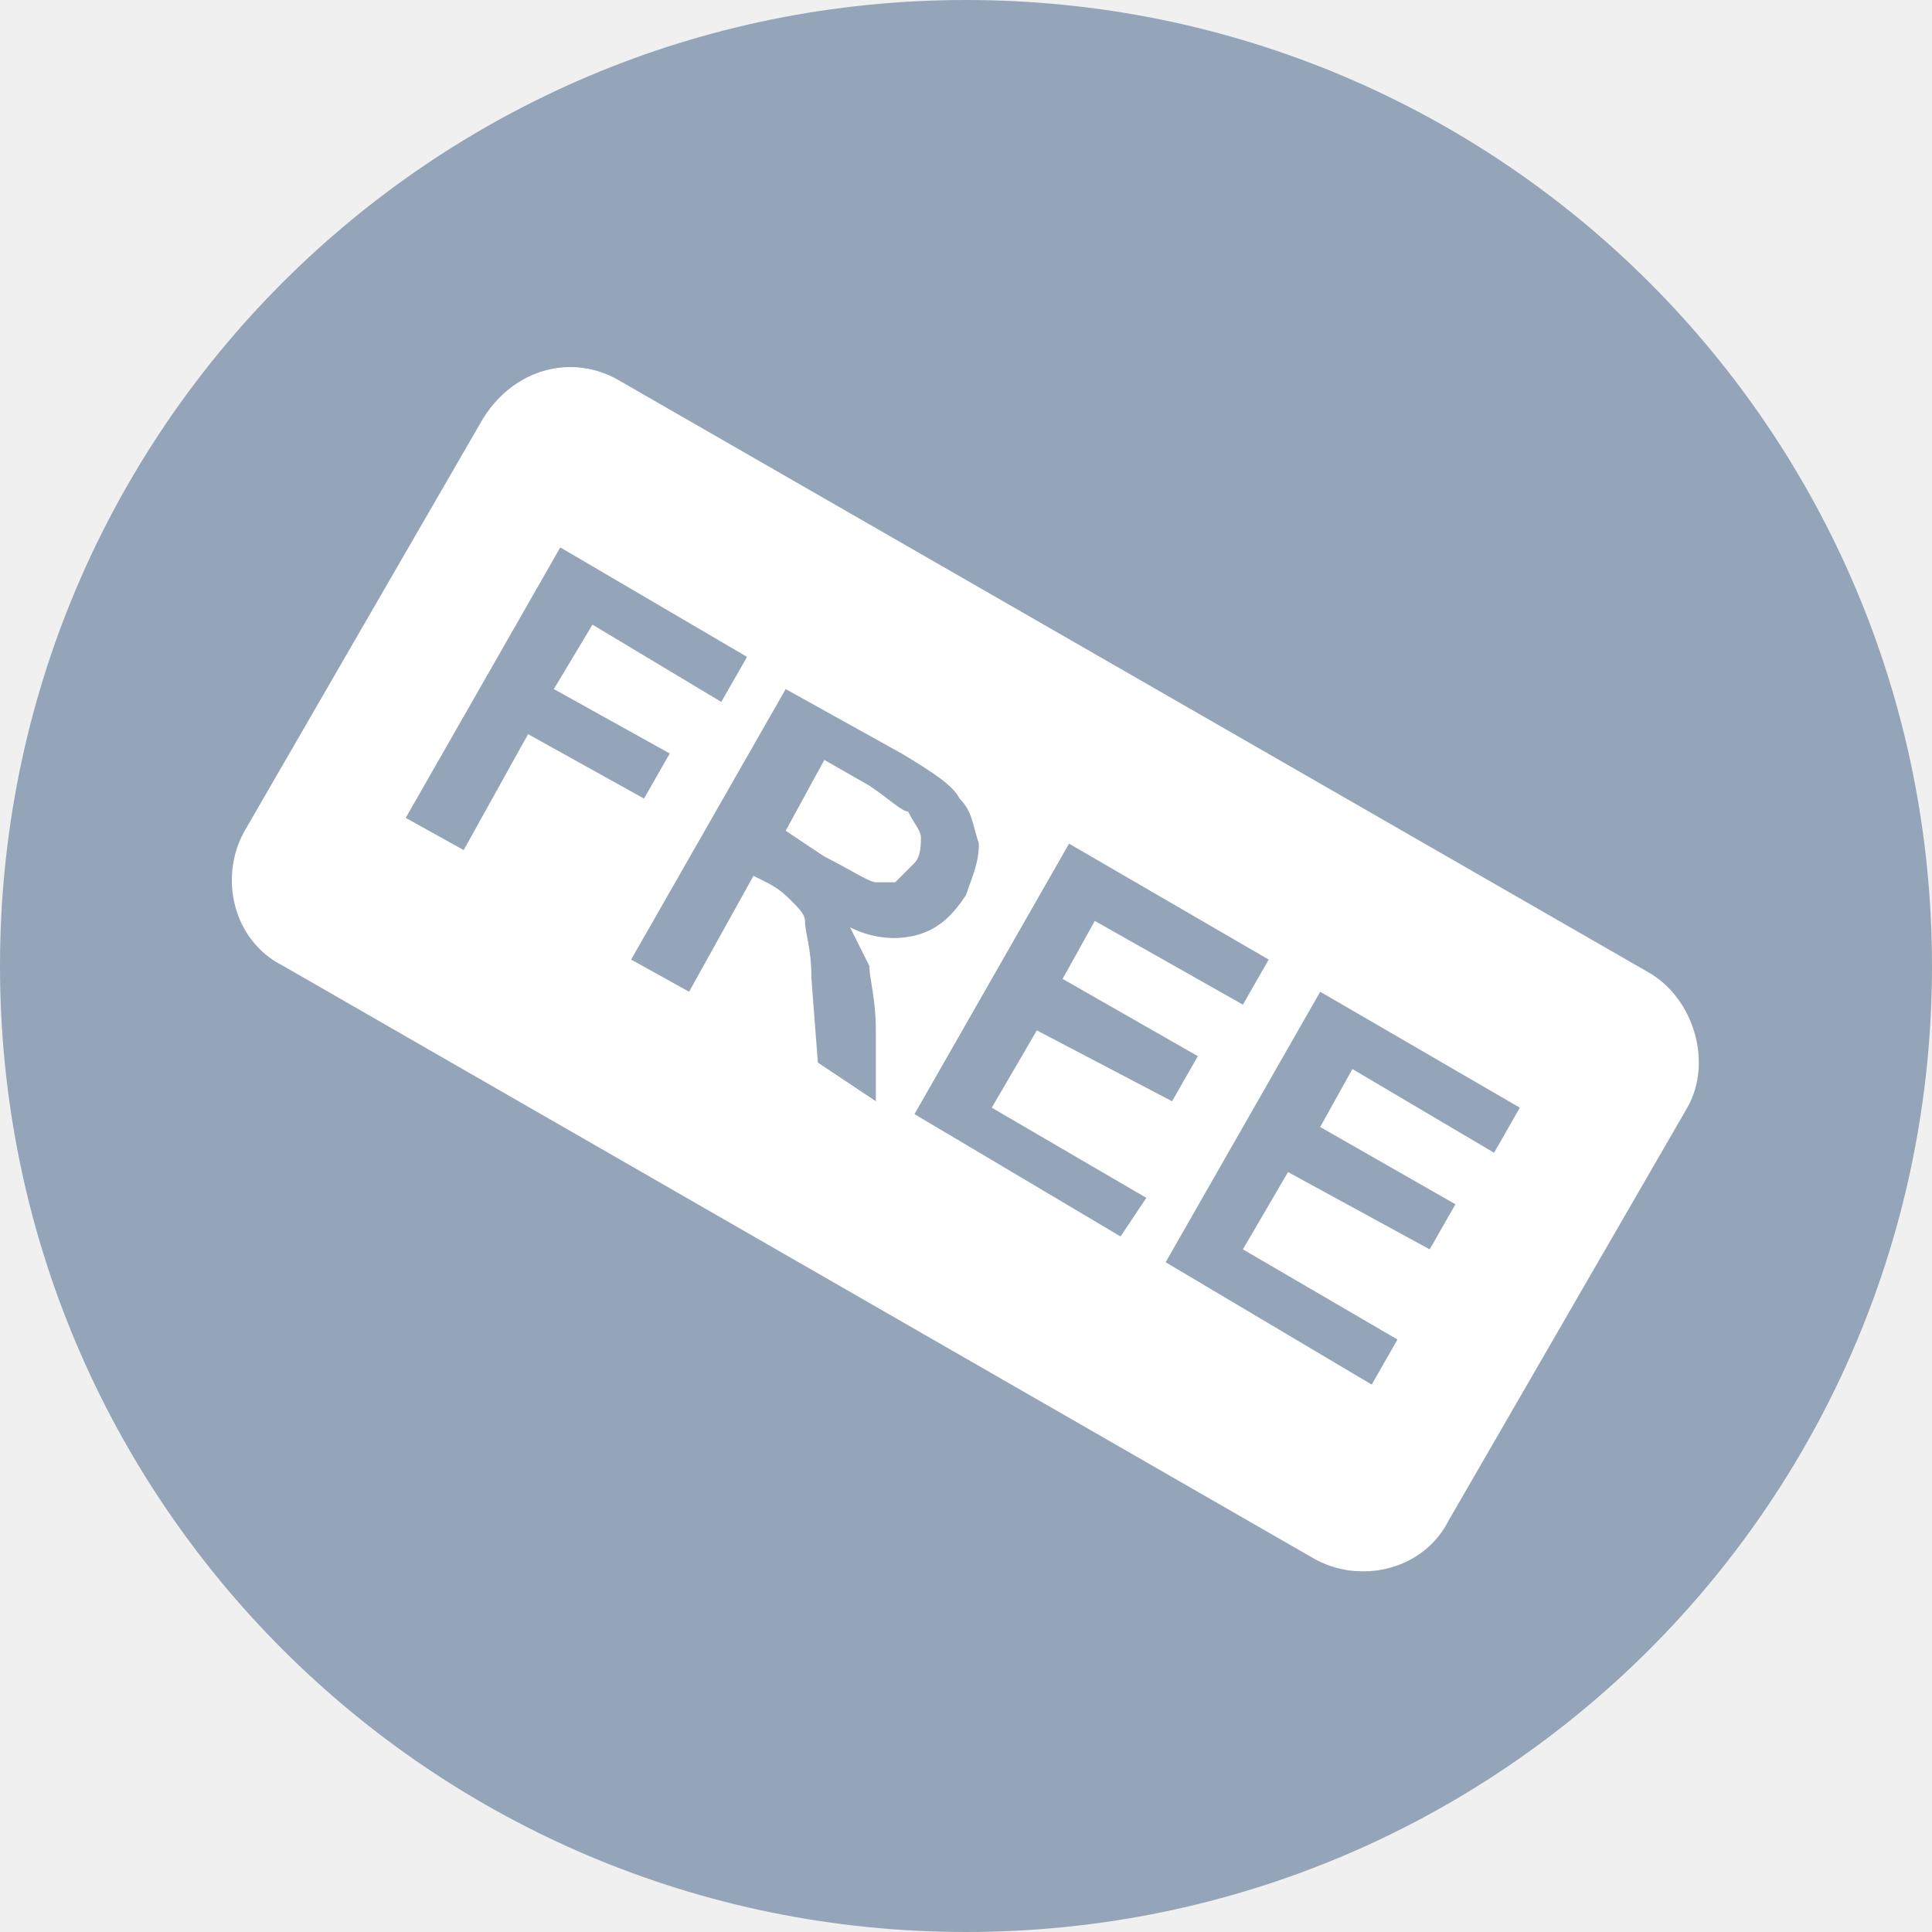
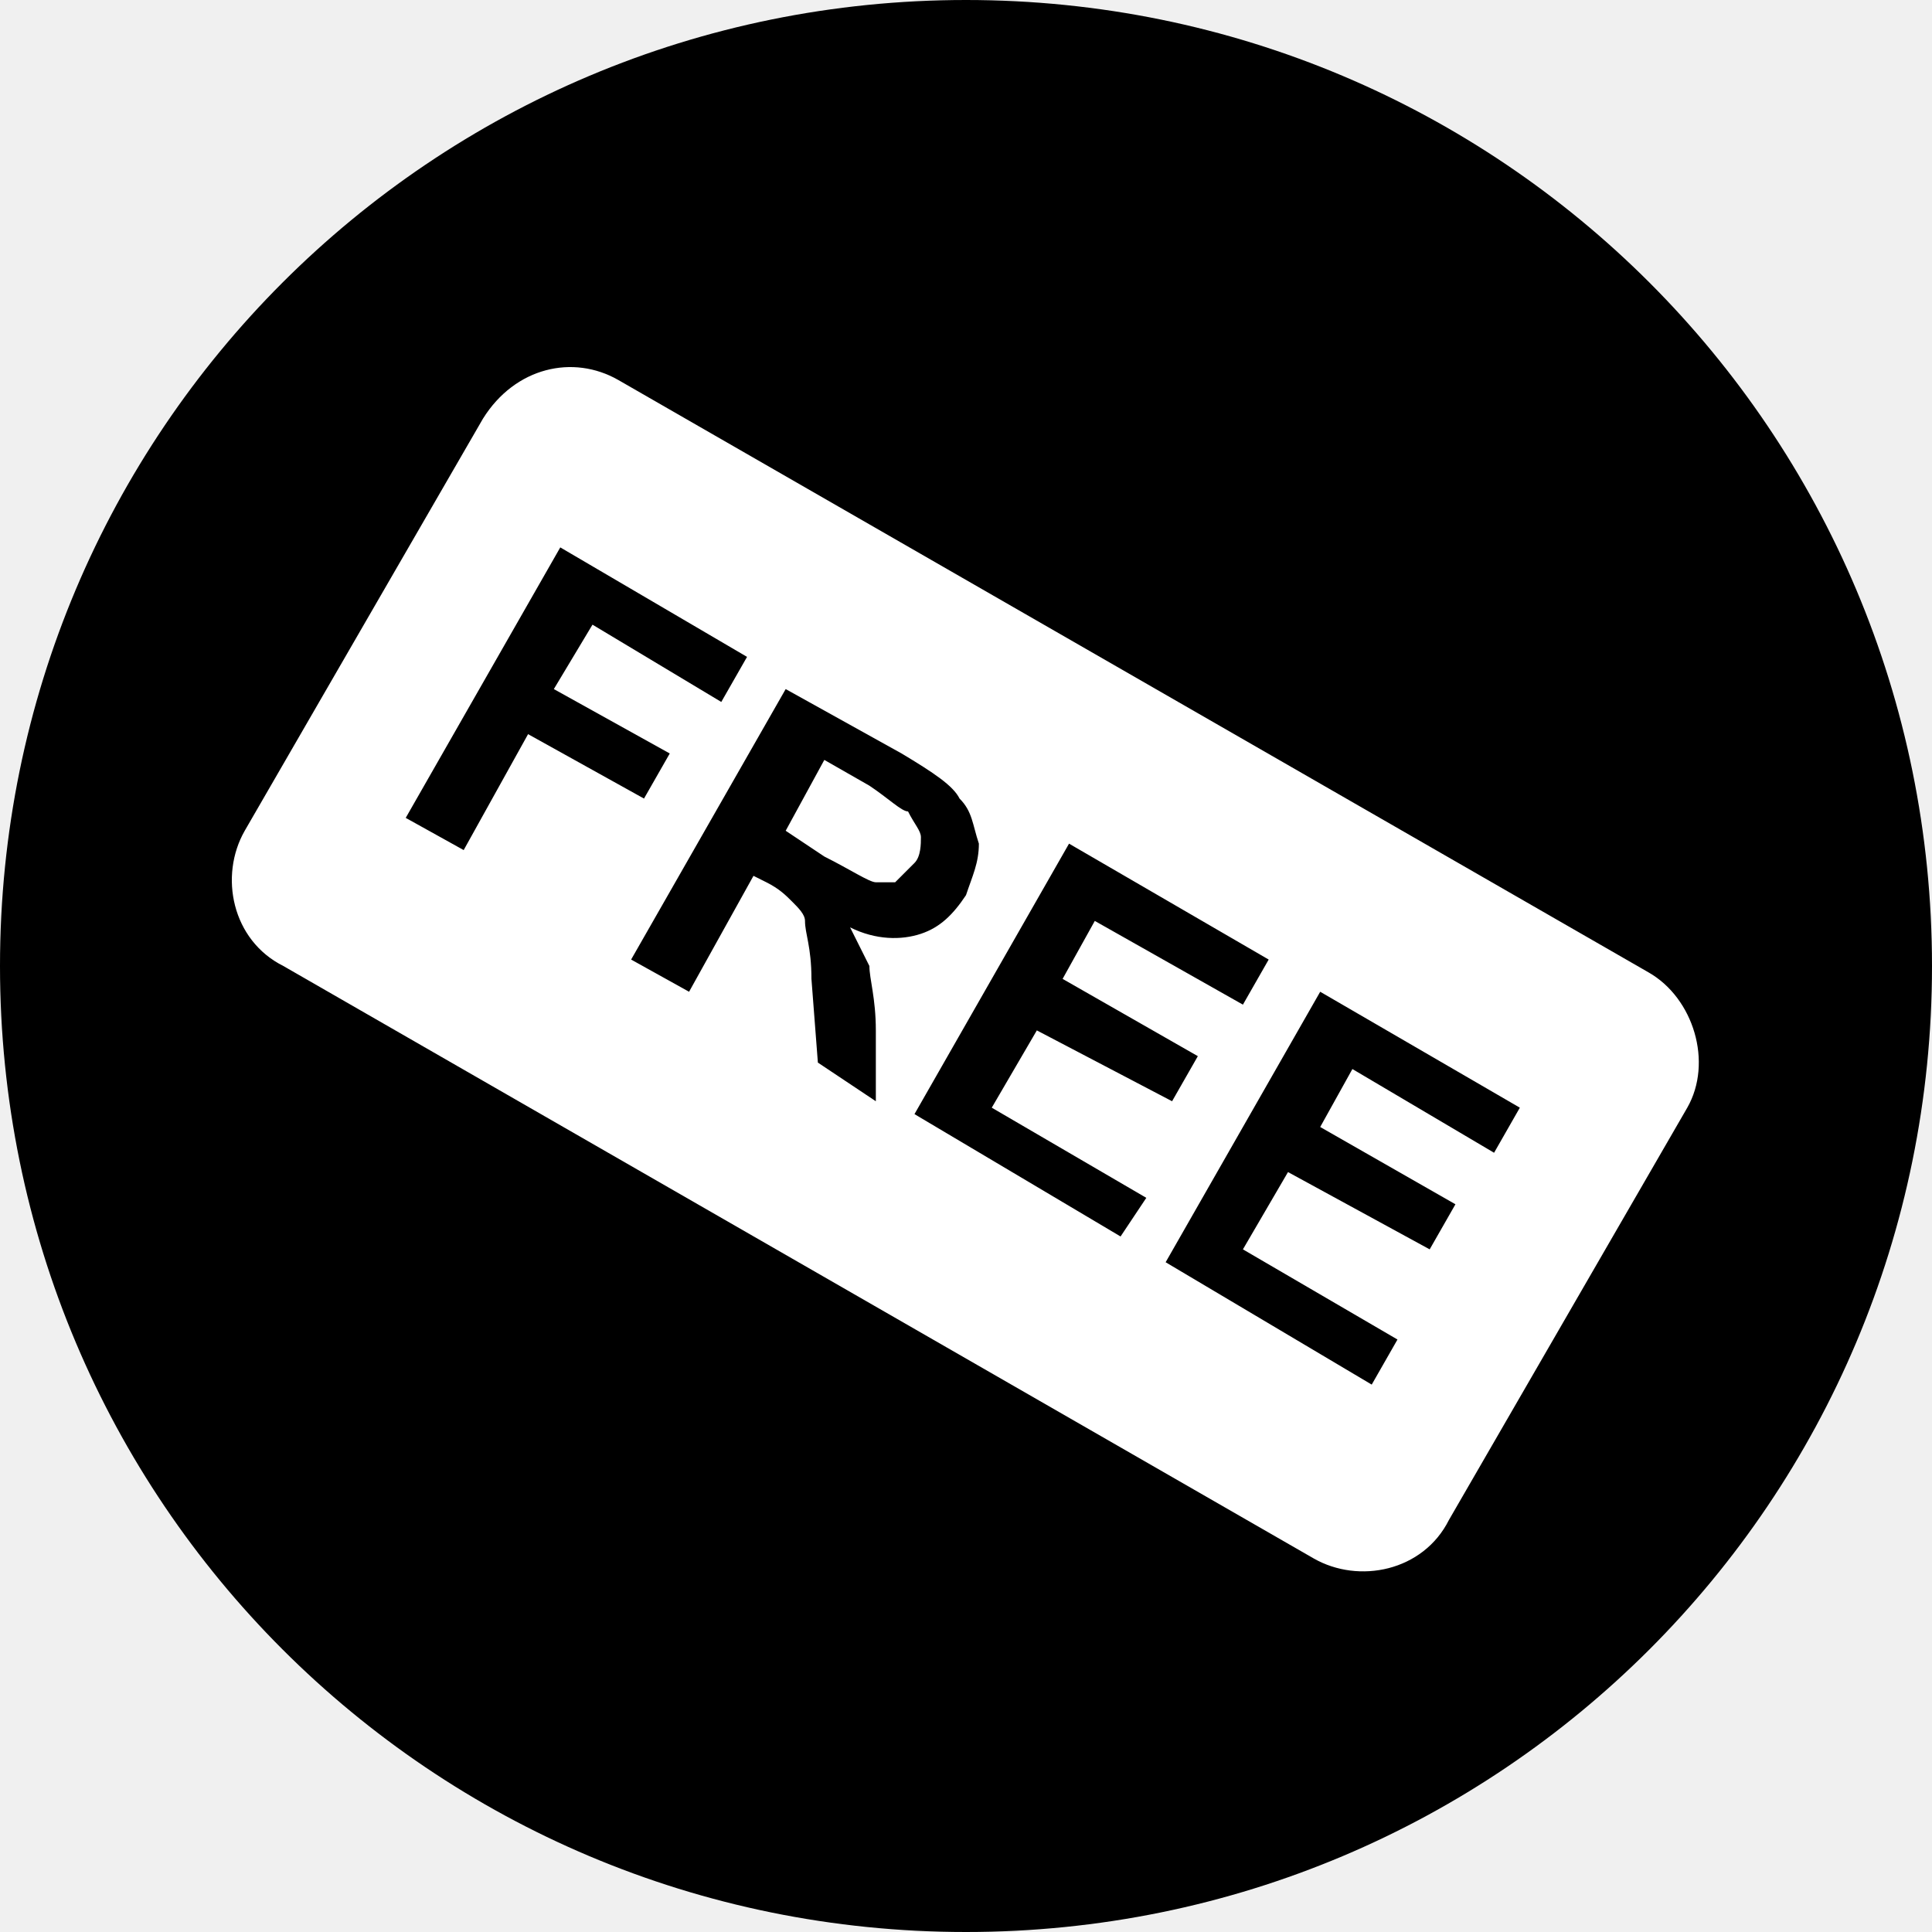
<svg xmlns="http://www.w3.org/2000/svg" viewBox="0 0 30 30">
-   <path d="M15 0C6.7 0 0 6.7 0 15s6.7 15 15 15 15-6.7 15-15S23.3 0 15 0z" fill="#95a5b9" />
+   <path d="M15 0C6.7 0 0 6.7 0 15s6.7 15 15 15 15-6.7 15-15S23.3 0 15 0z" />
  <path d="M25.6 15.1l-16-9.2c-.7-.4-1.6-.2-2.1.6l-3.7 6.4c-.4.7-.2 1.7.6 2.1l16 9.2c.7.4 1.7.2 2.1-.6l3.7-6.4c.4-.7.1-1.7-.6-2.1zm-14.4-4.2l-2-1.2-.6 1 1.8 1-.4.7-1.8-1-1 1.8-.9-.5 2.4-4.2 2.9 1.7-.4.7zm1.5 5.6l-.1-1.3c0-.5-.1-.7-.1-.9 0-.1-.1-.2-.2-.3-.1-.1-.2-.2-.4-.3l-.2-.1-1 1.8-.9-.5 2.4-4.2 1.8 1c.5.3.8.5.9.7.2.2.2.4.3.7 0 .3-.1.5-.2.8-.2.3-.4.5-.7.6s-.7.1-1.1-.1l.3.6c0 .2.1.5.1 1v1.1l-.9-.6zm4.7 2.7l-3.2-1.9 2.4-4.2 3.1 1.8-.4.7-2.3-1.3-.5.9 2.1 1.2-.4.7-2.1-1.1-.7 1.2 2.4 1.4-.4.6zm3.9 2.3l-3.2-1.9 2.4-4.2 3.1 1.8-.4.7-2.2-1.3-.5.9 2.1 1.2-.4.7-2.2-1.2-.7 1.2 2.4 1.4-.4.7zm-7.1-8.1c.1-.1.1-.3.1-.4 0-.1-.1-.2-.2-.4-.1 0-.3-.2-.6-.4l-.7-.4-.6 1.1.6.4c.4.2.7.4.8.4h.3l.3-.3z" fill="#fff" />
</svg>
